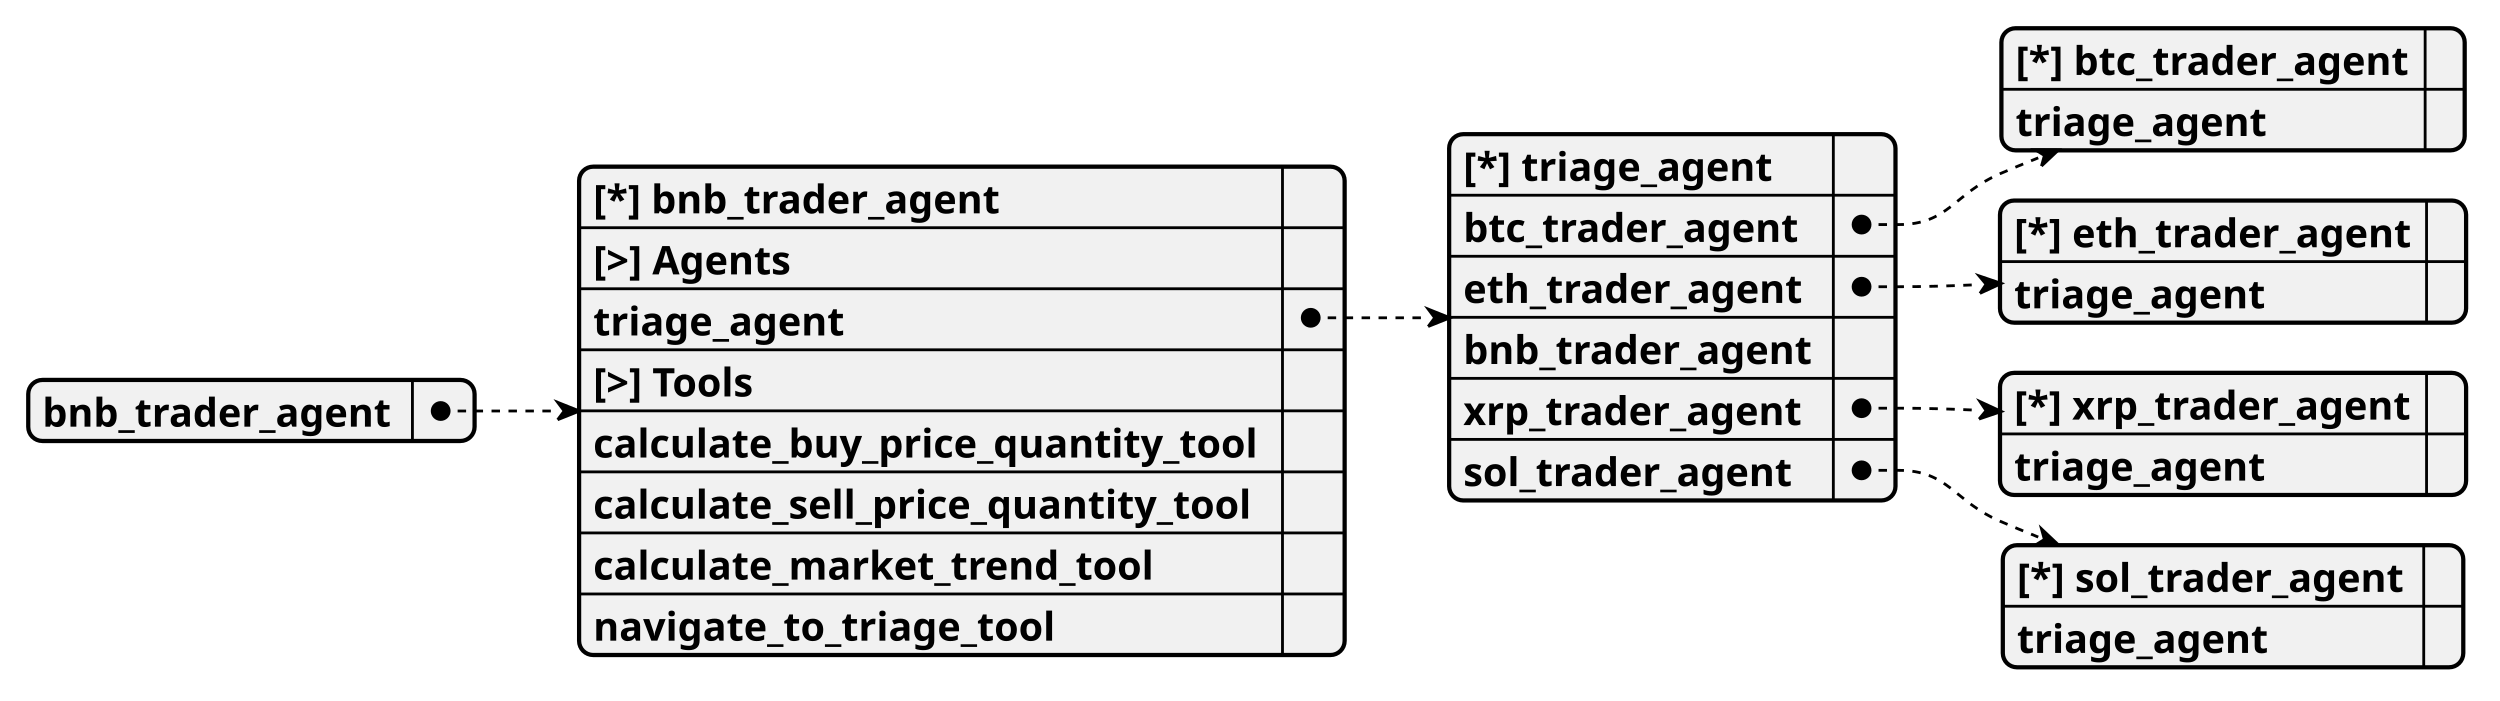
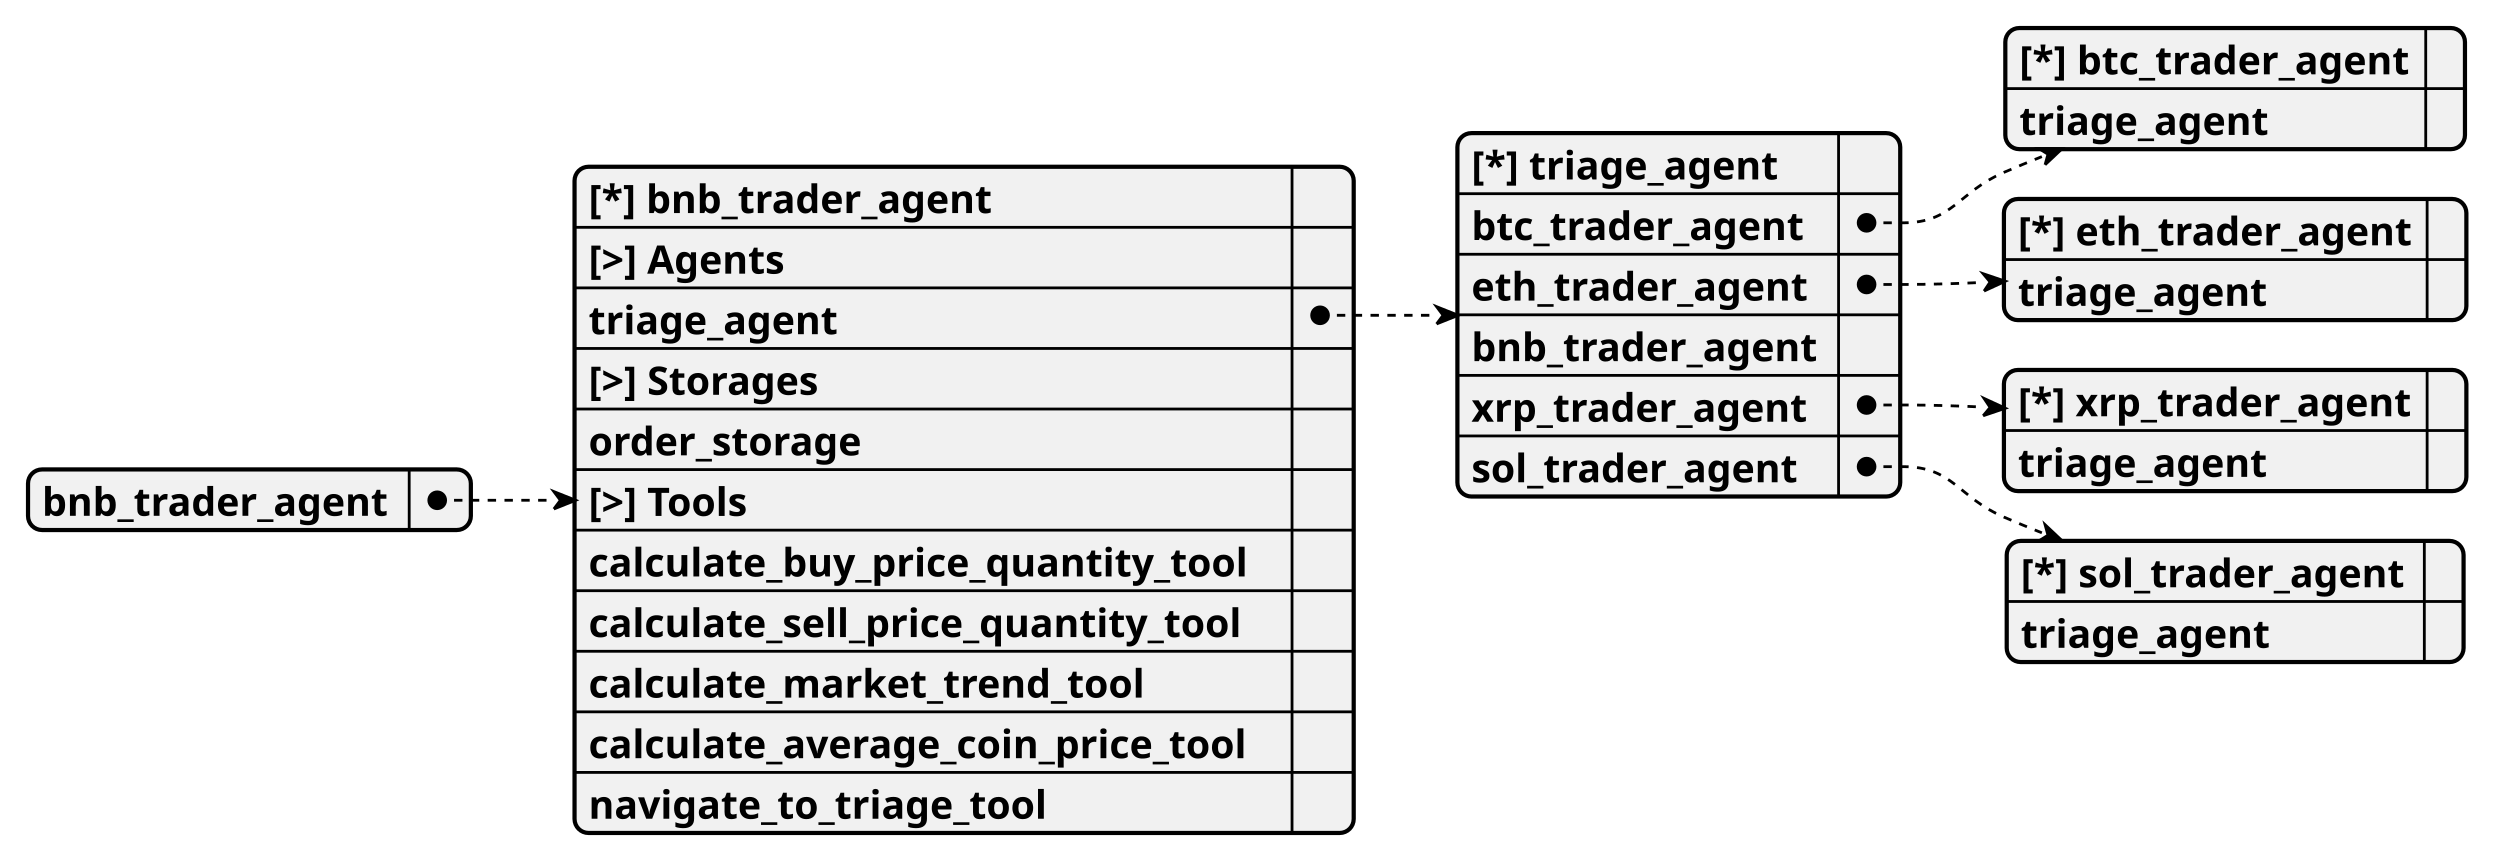
- <svg xmlns="http://www.w3.org/2000/svg" contentStyleType="text/css" height="248px" preserveAspectRatio="none" style="width:885px;height:248px;background:#FFFFFF;" version="1.1" viewBox="0 0 885 248" width="885px" zoomAndPan="magnify">
+ <svg xmlns="http://www.w3.org/2000/svg" contentStyleType="text/css" height="309px" preserveAspectRatio="none" style="width:892px;height:309px;background:#FFFFFF;" version="1.1" viewBox="0 0 892 309" width="892px" zoomAndPan="magnify">
  <defs />
  <g>
-     <rect fill="#F1F1F1" height="21.609" rx="5" ry="5" style="stroke:#F1F1F1;stroke-width:1.5;" width="158" x="10" y="134.5" />
-     <text fill="#000000" font-family="sans-serif" font-size="14" font-weight="bold" lengthAdjust="spacing" textLength="126" x="15" y="151.033">bnb_trader_agent</text>
-     <text fill="#000000" font-family="sans-serif" font-size="14" lengthAdjust="spacing" textLength="12" x="151" y="151.033">   </text>
-     <line style="stroke:#000000;stroke-width:1.0;" x1="146" x2="146" y1="134.5" y2="156.109" />
-     <rect fill="none" height="21.609" rx="5" ry="5" style="stroke:#000000;stroke-width:1.5;" width="158" x="10" y="134.5" />
-     <rect fill="#F1F1F1" height="172.875" rx="5" ry="5" style="stroke:#F1F1F1;stroke-width:1.5;" width="271" x="205" y="59" />
-     <text fill="#000000" font-family="sans-serif" font-size="14" font-weight="bold" lengthAdjust="spacing" textLength="145" x="210" y="75.533">[*] bnb_trader_agent</text>
-     <text fill="#000000" font-family="sans-serif" font-size="14" lengthAdjust="spacing" textLength="4" x="459" y="75.533"> </text>
-     <line style="stroke:#000000;stroke-width:1.0;" x1="454" x2="454" y1="59" y2="80.609" />
-     <line style="stroke:#000000;stroke-width:1.0;" x1="205" x2="476" y1="80.609" y2="80.609" />
-     <text fill="#000000" font-family="sans-serif" font-size="14" font-weight="bold" lengthAdjust="spacing" textLength="71" x="210" y="97.143">[&gt;] Agents</text>
-     <text fill="#000000" font-family="sans-serif" font-size="14" lengthAdjust="spacing" textLength="4" x="459" y="97.143"> </text>
-     <line style="stroke:#000000;stroke-width:1.0;" x1="454" x2="454" y1="80.609" y2="102.219" />
-     <line style="stroke:#000000;stroke-width:1.0;" x1="205" x2="476" y1="102.219" y2="102.219" />
-     <text fill="#000000" font-family="sans-serif" font-size="14" font-weight="bold" lengthAdjust="spacing" textLength="89" x="210" y="118.752">triage_agent</text>
-     <text fill="#000000" font-family="sans-serif" font-size="14" lengthAdjust="spacing" textLength="12" x="459" y="118.752">   </text>
-     <line style="stroke:#000000;stroke-width:1.0;" x1="454" x2="454" y1="102.219" y2="123.828" />
-     <line style="stroke:#000000;stroke-width:1.0;" x1="205" x2="476" y1="123.828" y2="123.828" />
-     <text fill="#000000" font-family="sans-serif" font-size="14" font-weight="bold" lengthAdjust="spacing" textLength="60" x="210" y="140.361">[&gt;] Tools</text>
-     <text fill="#000000" font-family="sans-serif" font-size="14" lengthAdjust="spacing" textLength="4" x="459" y="140.361"> </text>
-     <line style="stroke:#000000;stroke-width:1.0;" x1="454" x2="454" y1="123.828" y2="145.438" />
-     <line style="stroke:#000000;stroke-width:1.0;" x1="205" x2="476" y1="145.438" y2="145.438" />
-     <text fill="#000000" font-family="sans-serif" font-size="14" font-weight="bold" lengthAdjust="spacing" textLength="239" x="210" y="161.971">calculate_buy_price_quantity_tool</text>
-     <text fill="#000000" font-family="sans-serif" font-size="14" lengthAdjust="spacing" textLength="4" x="459" y="161.971"> </text>
-     <line style="stroke:#000000;stroke-width:1.0;" x1="454" x2="454" y1="145.438" y2="167.047" />
-     <line style="stroke:#000000;stroke-width:1.0;" x1="205" x2="476" y1="167.047" y2="167.047" />
-     <text fill="#000000" font-family="sans-serif" font-size="14" font-weight="bold" lengthAdjust="spacing" textLength="239" x="210" y="183.58">calculate_sell_price_quantity_tool</text>
-     <text fill="#000000" font-family="sans-serif" font-size="14" lengthAdjust="spacing" textLength="4" x="459" y="183.58"> </text>
-     <line style="stroke:#000000;stroke-width:1.0;" x1="454" x2="454" y1="167.047" y2="188.656" />
-     <line style="stroke:#000000;stroke-width:1.0;" x1="205" x2="476" y1="188.656" y2="188.656" />
-     <text fill="#000000" font-family="sans-serif" font-size="14" font-weight="bold" lengthAdjust="spacing" textLength="200" x="210" y="205.19">calculate_market_trend_tool</text>
-     <text fill="#000000" font-family="sans-serif" font-size="14" lengthAdjust="spacing" textLength="4" x="459" y="205.19"> </text>
-     <line style="stroke:#000000;stroke-width:1.0;" x1="454" x2="454" y1="188.656" y2="210.266" />
-     <line style="stroke:#000000;stroke-width:1.0;" x1="205" x2="476" y1="210.266" y2="210.266" />
-     <text fill="#000000" font-family="sans-serif" font-size="14" font-weight="bold" lengthAdjust="spacing" textLength="167" x="210" y="226.799">navigate_to_triage_tool</text>
-     <text fill="#000000" font-family="sans-serif" font-size="14" lengthAdjust="spacing" textLength="4" x="459" y="226.799"> </text>
-     <line style="stroke:#000000;stroke-width:1.0;" x1="454" x2="454" y1="210.266" y2="231.875" />
-     <rect fill="none" height="172.875" rx="5" ry="5" style="stroke:#000000;stroke-width:1.5;" width="271" x="205" y="59" />
-     <rect fill="#F1F1F1" height="129.656" rx="5" ry="5" style="stroke:#F1F1F1;stroke-width:1.5;" width="158" x="513" y="47.5" />
-     <text fill="#000000" font-family="sans-serif" font-size="14" font-weight="bold" lengthAdjust="spacing" textLength="108" x="518" y="64.033">[*] triage_agent</text>
-     <text fill="#000000" font-family="sans-serif" font-size="14" lengthAdjust="spacing" textLength="4" x="654" y="64.033"> </text>
-     <line style="stroke:#000000;stroke-width:1.0;" x1="649" x2="649" y1="47.5" y2="69.109" />
-     <line style="stroke:#000000;stroke-width:1.0;" x1="513" x2="671" y1="69.109" y2="69.109" />
-     <text fill="#000000" font-family="sans-serif" font-size="14" font-weight="bold" lengthAdjust="spacing" textLength="121" x="518" y="85.643">btc_trader_agent</text>
-     <text fill="#000000" font-family="sans-serif" font-size="14" lengthAdjust="spacing" textLength="12" x="654" y="85.643">   </text>
-     <line style="stroke:#000000;stroke-width:1.0;" x1="649" x2="649" y1="69.109" y2="90.719" />
-     <line style="stroke:#000000;stroke-width:1.0;" x1="513" x2="671" y1="90.719" y2="90.719" />
-     <text fill="#000000" font-family="sans-serif" font-size="14" font-weight="bold" lengthAdjust="spacing" textLength="122" x="518" y="107.252">eth_trader_agent</text>
-     <text fill="#000000" font-family="sans-serif" font-size="14" lengthAdjust="spacing" textLength="12" x="654" y="107.252">   </text>
-     <line style="stroke:#000000;stroke-width:1.0;" x1="649" x2="649" y1="90.719" y2="112.328" />
-     <line style="stroke:#000000;stroke-width:1.0;" x1="513" x2="671" y1="112.328" y2="112.328" />
-     <text fill="#000000" font-family="sans-serif" font-size="14" font-weight="bold" lengthAdjust="spacing" textLength="126" x="518" y="128.861">bnb_trader_agent</text>
-     <text fill="#000000" font-family="sans-serif" font-size="14" lengthAdjust="spacing" textLength="4" x="654" y="128.861"> </text>
-     <line style="stroke:#000000;stroke-width:1.0;" x1="649" x2="649" y1="112.328" y2="133.938" />
-     <line style="stroke:#000000;stroke-width:1.0;" x1="513" x2="671" y1="133.938" y2="133.938" />
-     <text fill="#000000" font-family="sans-serif" font-size="14" font-weight="bold" lengthAdjust="spacing" textLength="122" x="518" y="150.471">xrp_trader_agent</text>
-     <text fill="#000000" font-family="sans-serif" font-size="14" lengthAdjust="spacing" textLength="12" x="654" y="150.471">   </text>
-     <line style="stroke:#000000;stroke-width:1.0;" x1="649" x2="649" y1="133.938" y2="155.547" />
-     <line style="stroke:#000000;stroke-width:1.0;" x1="513" x2="671" y1="155.547" y2="155.547" />
-     <text fill="#000000" font-family="sans-serif" font-size="14" font-weight="bold" lengthAdjust="spacing" textLength="120" x="518" y="172.08">sol_trader_agent</text>
-     <text fill="#000000" font-family="sans-serif" font-size="14" lengthAdjust="spacing" textLength="12" x="654" y="172.08">   </text>
-     <line style="stroke:#000000;stroke-width:1.0;" x1="649" x2="649" y1="155.547" y2="177.156" />
-     <rect fill="none" height="129.656" rx="5" ry="5" style="stroke:#000000;stroke-width:1.5;" width="158" x="513" y="47.5" />
-     <rect fill="#F1F1F1" height="43.219" rx="5" ry="5" style="stroke:#F1F1F1;stroke-width:1.5;" width="164" x="708.5" y="10" />
-     <text fill="#000000" font-family="sans-serif" font-size="14" font-weight="bold" lengthAdjust="spacing" textLength="140" x="713.5" y="26.533">[*] btc_trader_agent</text>
-     <text fill="#000000" font-family="sans-serif" font-size="14" lengthAdjust="spacing" textLength="4" x="863.5" y="26.533"> </text>
-     <line style="stroke:#000000;stroke-width:1.0;" x1="858.5" x2="858.5" y1="10" y2="31.609" />
-     <line style="stroke:#000000;stroke-width:1.0;" x1="708.5" x2="872.5" y1="31.609" y2="31.609" />
-     <text fill="#000000" font-family="sans-serif" font-size="14" font-weight="bold" lengthAdjust="spacing" textLength="89" x="713.5" y="48.143">triage_agent</text>
-     <text fill="#000000" font-family="sans-serif" font-size="14" lengthAdjust="spacing" textLength="4" x="863.5" y="48.143"> </text>
-     <line style="stroke:#000000;stroke-width:1.0;" x1="858.5" x2="858.5" y1="31.609" y2="53.219" />
-     <rect fill="none" height="43.219" rx="5" ry="5" style="stroke:#000000;stroke-width:1.5;" width="164" x="708.5" y="10" />
-     <rect fill="#F1F1F1" height="43.219" rx="5" ry="5" style="stroke:#F1F1F1;stroke-width:1.5;" width="165" x="708" y="71" />
-     <text fill="#000000" font-family="sans-serif" font-size="14" font-weight="bold" lengthAdjust="spacing" textLength="141" x="713" y="87.533">[*] eth_trader_agent</text>
-     <text fill="#000000" font-family="sans-serif" font-size="14" lengthAdjust="spacing" textLength="4" x="864" y="87.533"> </text>
-     <line style="stroke:#000000;stroke-width:1.0;" x1="859" x2="859" y1="71" y2="92.609" />
-     <line style="stroke:#000000;stroke-width:1.0;" x1="708" x2="873" y1="92.609" y2="92.609" />
-     <text fill="#000000" font-family="sans-serif" font-size="14" font-weight="bold" lengthAdjust="spacing" textLength="89" x="713" y="109.143">triage_agent</text>
-     <text fill="#000000" font-family="sans-serif" font-size="14" lengthAdjust="spacing" textLength="4" x="864" y="109.143"> </text>
-     <line style="stroke:#000000;stroke-width:1.0;" x1="859" x2="859" y1="92.609" y2="114.219" />
-     <rect fill="none" height="43.219" rx="5" ry="5" style="stroke:#000000;stroke-width:1.5;" width="165" x="708" y="71" />
-     <rect fill="#F1F1F1" height="43.219" rx="5" ry="5" style="stroke:#F1F1F1;stroke-width:1.5;" width="165" x="708" y="132" />
-     <text fill="#000000" font-family="sans-serif" font-size="14" font-weight="bold" lengthAdjust="spacing" textLength="141" x="713" y="148.533">[*] xrp_trader_agent</text>
-     <text fill="#000000" font-family="sans-serif" font-size="14" lengthAdjust="spacing" textLength="4" x="864" y="148.533"> </text>
-     <line style="stroke:#000000;stroke-width:1.0;" x1="859" x2="859" y1="132" y2="153.609" />
-     <line style="stroke:#000000;stroke-width:1.0;" x1="708" x2="873" y1="153.609" y2="153.609" />
-     <text fill="#000000" font-family="sans-serif" font-size="14" font-weight="bold" lengthAdjust="spacing" textLength="89" x="713" y="170.143">triage_agent</text>
-     <text fill="#000000" font-family="sans-serif" font-size="14" lengthAdjust="spacing" textLength="4" x="864" y="170.143"> </text>
-     <line style="stroke:#000000;stroke-width:1.0;" x1="859" x2="859" y1="153.609" y2="175.219" />
-     <rect fill="none" height="43.219" rx="5" ry="5" style="stroke:#000000;stroke-width:1.5;" width="165" x="708" y="132" />
-     <rect fill="#F1F1F1" height="43.219" rx="5" ry="5" style="stroke:#F1F1F1;stroke-width:1.5;" width="163" x="709" y="193" />
-     <text fill="#000000" font-family="sans-serif" font-size="14" font-weight="bold" lengthAdjust="spacing" textLength="139" x="714" y="209.533">[*] sol_trader_agent</text>
-     <text fill="#000000" font-family="sans-serif" font-size="14" lengthAdjust="spacing" textLength="4" x="863" y="209.533"> </text>
-     <line style="stroke:#000000;stroke-width:1.0;" x1="858" x2="858" y1="193" y2="214.609" />
-     <line style="stroke:#000000;stroke-width:1.0;" x1="709" x2="872" y1="214.609" y2="214.609" />
-     <text fill="#000000" font-family="sans-serif" font-size="14" font-weight="bold" lengthAdjust="spacing" textLength="89" x="714" y="231.143">triage_agent</text>
-     <text fill="#000000" font-family="sans-serif" font-size="14" lengthAdjust="spacing" textLength="4" x="863" y="231.143"> </text>
-     <line style="stroke:#000000;stroke-width:1.0;" x1="858" x2="858" y1="214.609" y2="236.219" />
-     <rect fill="none" height="43.219" rx="5" ry="5" style="stroke:#000000;stroke-width:1.5;" width="163" x="709" y="193" />
-     <path d="M659,79.5 L672,79.5 C689.889,79.5 691.574,68.584 708,61.5 C712.385,59.609 716.932,57.729 721.535,55.886 " fill="none" style="stroke:#000000;stroke-width:1.0;stroke-dasharray:3.0,3.0;" />
-     <path d="M722.68,58.792 L723.714,55.028 L720.39,52.98 L728.8,53.025 L722.68,58.792 " fill="#000000" style="stroke:#000000;stroke-width:1.0;" />
-     <ellipse cx="659" cy="79.5" fill="#000000" rx="3" ry="3" style="stroke:#000000;stroke-width:1.0;" />
-     <path d="M659,101.5 L672,101.5 C681.322,101.5 691.046,101.217 700.737,100.752 " fill="none" style="stroke:#000000;stroke-width:1.0;stroke-dasharray:3.0,3.0;" />
-     <path d="M700.901,103.855 L703.064,100.629 L700.573,97.65 L708.493,100.342 L700.901,103.855 " fill="#000000" style="stroke:#000000;stroke-width:1.0;" />
-     <ellipse cx="659" cy="101.5" fill="#000000" rx="3" ry="3" style="stroke:#000000;stroke-width:1.0;" />
-     <path d="M659,144.5 L672,144.5 C681.322,144.5 691.046,144.783 700.737,145.248 " fill="none" style="stroke:#000000;stroke-width:1.0;stroke-dasharray:3.0,3.0;" />
-     <path d="M700.573,148.351 L703.064,145.371 L700.901,142.145 L708.493,145.658 L700.573,148.351 " fill="#000000" style="stroke:#000000;stroke-width:1.0;" />
-     <ellipse cx="659" cy="144.5" fill="#000000" rx="3" ry="3" style="stroke:#000000;stroke-width:1.0;" />
-     <path d="M659,166.5 L672,166.5 C689.889,166.5 691.574,177.416 708,184.5 C712.385,186.391 716.932,188.271 721.535,190.114 " fill="none" style="stroke:#000000;stroke-width:1.0;stroke-dasharray:3.0,3.0;" />
-     <path d="M720.39,193.02 L723.714,190.972 L722.68,187.208 L728.8,192.976 L720.39,193.02 " fill="#000000" style="stroke:#000000;stroke-width:1.0;" />
-     <ellipse cx="659" cy="166.5" fill="#000000" rx="3" ry="3" style="stroke:#000000;stroke-width:1.0;" />
-     <path d="M464,112.5 L477,112.5 C486.254,112.5 495.93,112.5 505.566,112.5 " fill="none" style="stroke:#000000;stroke-width:1.0;stroke-dasharray:3.0,3.0;" />
-     <path d="M505.566,115.585 L507.88,112.5 L505.566,109.415 L513.278,112.5 L505.566,115.585 " fill="#000000" style="stroke:#000000;stroke-width:1.0;" />
-     <ellipse cx="464" cy="112.5" fill="#000000" rx="3" ry="3" style="stroke:#000000;stroke-width:1.0;" />
-     <path d="M156,145.5 L169,145.5 C178.253,145.5 187.788,145.5 197.398,145.5 " fill="none" style="stroke:#000000;stroke-width:1.0;stroke-dasharray:3.0,3.0;" />
-     <path d="M197.398,148.588 L199.714,145.5 L197.398,142.412 L205.118,145.5 L197.398,148.588 " fill="#000000" style="stroke:#000000;stroke-width:1.0;" />
-     <ellipse cx="156" cy="145.5" fill="#000000" rx="3" ry="3" style="stroke:#000000;stroke-width:1.0;" />
+     <rect fill="#F1F1F1" height="21.609" rx="5" ry="5" style="stroke:#F1F1F1;stroke-width:1.5;" width="158" x="10" y="167.5" />
+     <text fill="#000000" font-family="sans-serif" font-size="14" font-weight="bold" lengthAdjust="spacing" textLength="126" x="15" y="184.033">bnb_trader_agent</text>
+     <text fill="#000000" font-family="sans-serif" font-size="14" lengthAdjust="spacing" textLength="12" x="151" y="184.033">   </text>
+     <line style="stroke:#000000;stroke-width:1.0;" x1="146" x2="146" y1="167.5" y2="189.109" />
+     <rect fill="none" height="21.609" rx="5" ry="5" style="stroke:#000000;stroke-width:1.5;" width="158" x="10" y="167.5" />
+     <rect fill="#F1F1F1" height="237.703" rx="5" ry="5" style="stroke:#F1F1F1;stroke-width:1.5;" width="278" x="205" y="59.5" />
+     <text fill="#000000" font-family="sans-serif" font-size="14" font-weight="bold" lengthAdjust="spacing" textLength="145" x="210" y="76.033">[*] bnb_trader_agent</text>
+     <text fill="#000000" font-family="sans-serif" font-size="14" lengthAdjust="spacing" textLength="4" x="466" y="76.033"> </text>
+     <line style="stroke:#000000;stroke-width:1.0;" x1="461" x2="461" y1="59.5" y2="81.109" />
+     <line style="stroke:#000000;stroke-width:1.0;" x1="205" x2="483" y1="81.109" y2="81.109" />
+     <text fill="#000000" font-family="sans-serif" font-size="14" font-weight="bold" lengthAdjust="spacing" textLength="71" x="210" y="97.643">[&gt;] Agents</text>
+     <text fill="#000000" font-family="sans-serif" font-size="14" lengthAdjust="spacing" textLength="4" x="466" y="97.643"> </text>
+     <line style="stroke:#000000;stroke-width:1.0;" x1="461" x2="461" y1="81.109" y2="102.719" />
+     <line style="stroke:#000000;stroke-width:1.0;" x1="205" x2="483" y1="102.719" y2="102.719" />
+     <text fill="#000000" font-family="sans-serif" font-size="14" font-weight="bold" lengthAdjust="spacing" textLength="89" x="210" y="119.252">triage_agent</text>
+     <text fill="#000000" font-family="sans-serif" font-size="14" lengthAdjust="spacing" textLength="12" x="466" y="119.252">   </text>
+     <line style="stroke:#000000;stroke-width:1.0;" x1="461" x2="461" y1="102.719" y2="124.328" />
+     <line style="stroke:#000000;stroke-width:1.0;" x1="205" x2="483" y1="124.328" y2="124.328" />
+     <text fill="#000000" font-family="sans-serif" font-size="14" font-weight="bold" lengthAdjust="spacing" textLength="85" x="210" y="140.861">[&gt;] Storages</text>
+     <text fill="#000000" font-family="sans-serif" font-size="14" lengthAdjust="spacing" textLength="4" x="466" y="140.861"> </text>
+     <line style="stroke:#000000;stroke-width:1.0;" x1="461" x2="461" y1="124.328" y2="145.938" />
+     <line style="stroke:#000000;stroke-width:1.0;" x1="205" x2="483" y1="145.938" y2="145.938" />
+     <text fill="#000000" font-family="sans-serif" font-size="14" font-weight="bold" lengthAdjust="spacing" textLength="101" x="210" y="162.471">order_storage</text>
+     <text fill="#000000" font-family="sans-serif" font-size="14" lengthAdjust="spacing" textLength="4" x="466" y="162.471"> </text>
+     <line style="stroke:#000000;stroke-width:1.0;" x1="461" x2="461" y1="145.938" y2="167.547" />
+     <line style="stroke:#000000;stroke-width:1.0;" x1="205" x2="483" y1="167.547" y2="167.547" />
+     <text fill="#000000" font-family="sans-serif" font-size="14" font-weight="bold" lengthAdjust="spacing" textLength="60" x="210" y="184.08">[&gt;] Tools</text>
+     <text fill="#000000" font-family="sans-serif" font-size="14" lengthAdjust="spacing" textLength="4" x="466" y="184.08"> </text>
+     <line style="stroke:#000000;stroke-width:1.0;" x1="461" x2="461" y1="167.547" y2="189.156" />
+     <line style="stroke:#000000;stroke-width:1.0;" x1="205" x2="483" y1="189.156" y2="189.156" />
+     <text fill="#000000" font-family="sans-serif" font-size="14" font-weight="bold" lengthAdjust="spacing" textLength="239" x="210" y="205.69">calculate_buy_price_quantity_tool</text>
+     <text fill="#000000" font-family="sans-serif" font-size="14" lengthAdjust="spacing" textLength="4" x="466" y="205.69"> </text>
+     <line style="stroke:#000000;stroke-width:1.0;" x1="461" x2="461" y1="189.156" y2="210.766" />
+     <line style="stroke:#000000;stroke-width:1.0;" x1="205" x2="483" y1="210.766" y2="210.766" />
+     <text fill="#000000" font-family="sans-serif" font-size="14" font-weight="bold" lengthAdjust="spacing" textLength="239" x="210" y="227.299">calculate_sell_price_quantity_tool</text>
+     <text fill="#000000" font-family="sans-serif" font-size="14" lengthAdjust="spacing" textLength="4" x="466" y="227.299"> </text>
+     <line style="stroke:#000000;stroke-width:1.0;" x1="461" x2="461" y1="210.766" y2="232.375" />
+     <line style="stroke:#000000;stroke-width:1.0;" x1="205" x2="483" y1="232.375" y2="232.375" />
+     <text fill="#000000" font-family="sans-serif" font-size="14" font-weight="bold" lengthAdjust="spacing" textLength="200" x="210" y="248.908">calculate_market_trend_tool</text>
+     <text fill="#000000" font-family="sans-serif" font-size="14" lengthAdjust="spacing" textLength="4" x="466" y="248.908"> </text>
+     <line style="stroke:#000000;stroke-width:1.0;" x1="461" x2="461" y1="232.375" y2="253.984" />
+     <line style="stroke:#000000;stroke-width:1.0;" x1="205" x2="483" y1="253.984" y2="253.984" />
+     <text fill="#000000" font-family="sans-serif" font-size="14" font-weight="bold" lengthAdjust="spacing" textLength="246" x="210" y="270.518">calculate_average_coin_price_tool</text>
+     <text fill="#000000" font-family="sans-serif" font-size="14" lengthAdjust="spacing" textLength="4" x="466" y="270.518"> </text>
+     <line style="stroke:#000000;stroke-width:1.0;" x1="461" x2="461" y1="253.984" y2="275.594" />
+     <line style="stroke:#000000;stroke-width:1.0;" x1="205" x2="483" y1="275.594" y2="275.594" />
+     <text fill="#000000" font-family="sans-serif" font-size="14" font-weight="bold" lengthAdjust="spacing" textLength="167" x="210" y="292.127">navigate_to_triage_tool</text>
+     <text fill="#000000" font-family="sans-serif" font-size="14" lengthAdjust="spacing" textLength="4" x="466" y="292.127"> </text>
+     <line style="stroke:#000000;stroke-width:1.0;" x1="461" x2="461" y1="275.594" y2="297.203" />
+     <rect fill="none" height="237.703" rx="5" ry="5" style="stroke:#000000;stroke-width:1.5;" width="278" x="205" y="59.5" />
+     <rect fill="#F1F1F1" height="129.656" rx="5" ry="5" style="stroke:#F1F1F1;stroke-width:1.5;" width="158" x="520" y="47.5" />
+     <text fill="#000000" font-family="sans-serif" font-size="14" font-weight="bold" lengthAdjust="spacing" textLength="108" x="525" y="64.033">[*] triage_agent</text>
+     <text fill="#000000" font-family="sans-serif" font-size="14" lengthAdjust="spacing" textLength="4" x="661" y="64.033"> </text>
+     <line style="stroke:#000000;stroke-width:1.0;" x1="656" x2="656" y1="47.5" y2="69.109" />
+     <line style="stroke:#000000;stroke-width:1.0;" x1="520" x2="678" y1="69.109" y2="69.109" />
+     <text fill="#000000" font-family="sans-serif" font-size="14" font-weight="bold" lengthAdjust="spacing" textLength="121" x="525" y="85.643">btc_trader_agent</text>
+     <text fill="#000000" font-family="sans-serif" font-size="14" lengthAdjust="spacing" textLength="12" x="661" y="85.643">   </text>
+     <line style="stroke:#000000;stroke-width:1.0;" x1="656" x2="656" y1="69.109" y2="90.719" />
+     <line style="stroke:#000000;stroke-width:1.0;" x1="520" x2="678" y1="90.719" y2="90.719" />
+     <text fill="#000000" font-family="sans-serif" font-size="14" font-weight="bold" lengthAdjust="spacing" textLength="122" x="525" y="107.252">eth_trader_agent</text>
+     <text fill="#000000" font-family="sans-serif" font-size="14" lengthAdjust="spacing" textLength="12" x="661" y="107.252">   </text>
+     <line style="stroke:#000000;stroke-width:1.0;" x1="656" x2="656" y1="90.719" y2="112.328" />
+     <line style="stroke:#000000;stroke-width:1.0;" x1="520" x2="678" y1="112.328" y2="112.328" />
+     <text fill="#000000" font-family="sans-serif" font-size="14" font-weight="bold" lengthAdjust="spacing" textLength="126" x="525" y="128.861">bnb_trader_agent</text>
+     <text fill="#000000" font-family="sans-serif" font-size="14" lengthAdjust="spacing" textLength="4" x="661" y="128.861"> </text>
+     <line style="stroke:#000000;stroke-width:1.0;" x1="656" x2="656" y1="112.328" y2="133.938" />
+     <line style="stroke:#000000;stroke-width:1.0;" x1="520" x2="678" y1="133.938" y2="133.938" />
+     <text fill="#000000" font-family="sans-serif" font-size="14" font-weight="bold" lengthAdjust="spacing" textLength="122" x="525" y="150.471">xrp_trader_agent</text>
+     <text fill="#000000" font-family="sans-serif" font-size="14" lengthAdjust="spacing" textLength="12" x="661" y="150.471">   </text>
+     <line style="stroke:#000000;stroke-width:1.0;" x1="656" x2="656" y1="133.938" y2="155.547" />
+     <line style="stroke:#000000;stroke-width:1.0;" x1="520" x2="678" y1="155.547" y2="155.547" />
+     <text fill="#000000" font-family="sans-serif" font-size="14" font-weight="bold" lengthAdjust="spacing" textLength="120" x="525" y="172.08">sol_trader_agent</text>
+     <text fill="#000000" font-family="sans-serif" font-size="14" lengthAdjust="spacing" textLength="12" x="661" y="172.08">   </text>
+     <line style="stroke:#000000;stroke-width:1.0;" x1="656" x2="656" y1="155.547" y2="177.156" />
+     <rect fill="none" height="129.656" rx="5" ry="5" style="stroke:#000000;stroke-width:1.5;" width="158" x="520" y="47.5" />
+     <rect fill="#F1F1F1" height="43.219" rx="5" ry="5" style="stroke:#F1F1F1;stroke-width:1.5;" width="164" x="715.5" y="10" />
+     <text fill="#000000" font-family="sans-serif" font-size="14" font-weight="bold" lengthAdjust="spacing" textLength="140" x="720.5" y="26.533">[*] btc_trader_agent</text>
+     <text fill="#000000" font-family="sans-serif" font-size="14" lengthAdjust="spacing" textLength="4" x="870.5" y="26.533"> </text>
+     <line style="stroke:#000000;stroke-width:1.0;" x1="865.5" x2="865.5" y1="10" y2="31.609" />
+     <line style="stroke:#000000;stroke-width:1.0;" x1="715.5" x2="879.5" y1="31.609" y2="31.609" />
+     <text fill="#000000" font-family="sans-serif" font-size="14" font-weight="bold" lengthAdjust="spacing" textLength="89" x="720.5" y="48.143">triage_agent</text>
+     <text fill="#000000" font-family="sans-serif" font-size="14" lengthAdjust="spacing" textLength="4" x="870.5" y="48.143"> </text>
+     <line style="stroke:#000000;stroke-width:1.0;" x1="865.5" x2="865.5" y1="31.609" y2="53.219" />
+     <rect fill="none" height="43.219" rx="5" ry="5" style="stroke:#000000;stroke-width:1.5;" width="164" x="715.5" y="10" />
+     <rect fill="#F1F1F1" height="43.219" rx="5" ry="5" style="stroke:#F1F1F1;stroke-width:1.5;" width="165" x="715" y="71" />
+     <text fill="#000000" font-family="sans-serif" font-size="14" font-weight="bold" lengthAdjust="spacing" textLength="141" x="720" y="87.533">[*] eth_trader_agent</text>
+     <text fill="#000000" font-family="sans-serif" font-size="14" lengthAdjust="spacing" textLength="4" x="871" y="87.533"> </text>
+     <line style="stroke:#000000;stroke-width:1.0;" x1="866" x2="866" y1="71" y2="92.609" />
+     <line style="stroke:#000000;stroke-width:1.0;" x1="715" x2="880" y1="92.609" y2="92.609" />
+     <text fill="#000000" font-family="sans-serif" font-size="14" font-weight="bold" lengthAdjust="spacing" textLength="89" x="720" y="109.143">triage_agent</text>
+     <text fill="#000000" font-family="sans-serif" font-size="14" lengthAdjust="spacing" textLength="4" x="871" y="109.143"> </text>
+     <line style="stroke:#000000;stroke-width:1.0;" x1="866" x2="866" y1="92.609" y2="114.219" />
+     <rect fill="none" height="43.219" rx="5" ry="5" style="stroke:#000000;stroke-width:1.5;" width="165" x="715" y="71" />
+     <rect fill="#F1F1F1" height="43.219" rx="5" ry="5" style="stroke:#F1F1F1;stroke-width:1.5;" width="165" x="715" y="132" />
+     <text fill="#000000" font-family="sans-serif" font-size="14" font-weight="bold" lengthAdjust="spacing" textLength="141" x="720" y="148.533">[*] xrp_trader_agent</text>
+     <text fill="#000000" font-family="sans-serif" font-size="14" lengthAdjust="spacing" textLength="4" x="871" y="148.533"> </text>
+     <line style="stroke:#000000;stroke-width:1.0;" x1="866" x2="866" y1="132" y2="153.609" />
+     <line style="stroke:#000000;stroke-width:1.0;" x1="715" x2="880" y1="153.609" y2="153.609" />
+     <text fill="#000000" font-family="sans-serif" font-size="14" font-weight="bold" lengthAdjust="spacing" textLength="89" x="720" y="170.143">triage_agent</text>
+     <text fill="#000000" font-family="sans-serif" font-size="14" lengthAdjust="spacing" textLength="4" x="871" y="170.143"> </text>
+     <line style="stroke:#000000;stroke-width:1.0;" x1="866" x2="866" y1="153.609" y2="175.219" />
+     <rect fill="none" height="43.219" rx="5" ry="5" style="stroke:#000000;stroke-width:1.5;" width="165" x="715" y="132" />
+     <rect fill="#F1F1F1" height="43.219" rx="5" ry="5" style="stroke:#F1F1F1;stroke-width:1.5;" width="163" x="716" y="193" />
+     <text fill="#000000" font-family="sans-serif" font-size="14" font-weight="bold" lengthAdjust="spacing" textLength="139" x="721" y="209.533">[*] sol_trader_agent</text>
+     <text fill="#000000" font-family="sans-serif" font-size="14" lengthAdjust="spacing" textLength="4" x="870" y="209.533"> </text>
+     <line style="stroke:#000000;stroke-width:1.0;" x1="865" x2="865" y1="193" y2="214.609" />
+     <line style="stroke:#000000;stroke-width:1.0;" x1="716" x2="879" y1="214.609" y2="214.609" />
+     <text fill="#000000" font-family="sans-serif" font-size="14" font-weight="bold" lengthAdjust="spacing" textLength="89" x="721" y="231.143">triage_agent</text>
+     <text fill="#000000" font-family="sans-serif" font-size="14" lengthAdjust="spacing" textLength="4" x="870" y="231.143"> </text>
+     <line style="stroke:#000000;stroke-width:1.0;" x1="865" x2="865" y1="214.609" y2="236.219" />
+     <rect fill="none" height="43.219" rx="5" ry="5" style="stroke:#000000;stroke-width:1.5;" width="163" x="716" y="193" />
+     <path d="M666,79.5 L679,79.5 C696.889,79.5 698.574,68.584 715,61.5 C719.385,59.609 723.932,57.729 728.535,55.886 " fill="none" style="stroke:#000000;stroke-width:1.0;stroke-dasharray:3.0,3.0;" />
+     <path d="M729.68,58.792 L730.714,55.028 L727.39,52.98 L735.8,53.025 L729.68,58.792 " fill="#000000" style="stroke:#000000;stroke-width:1.0;" />
+     <ellipse cx="666" cy="79.5" fill="#000000" rx="3" ry="3" style="stroke:#000000;stroke-width:1.0;" />
+     <path d="M666,101.5 L679,101.5 C688.322,101.5 698.046,101.217 707.737,100.752 " fill="none" style="stroke:#000000;stroke-width:1.0;stroke-dasharray:3.0,3.0;" />
+     <path d="M707.901,103.855 L710.064,100.629 L707.573,97.65 L715.493,100.342 L707.901,103.855 " fill="#000000" style="stroke:#000000;stroke-width:1.0;" />
+     <ellipse cx="666" cy="101.5" fill="#000000" rx="3" ry="3" style="stroke:#000000;stroke-width:1.0;" />
+     <path d="M666,144.5 L679,144.5 C688.322,144.5 698.046,144.783 707.737,145.248 " fill="none" style="stroke:#000000;stroke-width:1.0;stroke-dasharray:3.0,3.0;" />
+     <path d="M707.573,148.351 L710.064,145.371 L707.901,142.145 L715.493,145.658 L707.573,148.351 " fill="#000000" style="stroke:#000000;stroke-width:1.0;" />
+     <ellipse cx="666" cy="144.5" fill="#000000" rx="3" ry="3" style="stroke:#000000;stroke-width:1.0;" />
+     <path d="M666,166.5 L679,166.5 C696.889,166.5 698.574,177.416 715,184.5 C719.385,186.391 723.932,188.271 728.535,190.114 " fill="none" style="stroke:#000000;stroke-width:1.0;stroke-dasharray:3.0,3.0;" />
+     <path d="M727.39,193.02 L730.714,190.972 L729.68,187.208 L735.8,192.976 L727.39,193.02 " fill="#000000" style="stroke:#000000;stroke-width:1.0;" />
+     <ellipse cx="666" cy="166.5" fill="#000000" rx="3" ry="3" style="stroke:#000000;stroke-width:1.0;" />
+     <path d="M471,112.5 L484,112.5 C493.254,112.5 502.93,112.5 512.566,112.5 " fill="none" style="stroke:#000000;stroke-width:1.0;stroke-dasharray:3.0,3.0;" />
+     <path d="M512.566,115.585 L514.88,112.5 L512.566,109.415 L520.278,112.5 L512.566,115.585 " fill="#000000" style="stroke:#000000;stroke-width:1.0;" />
+     <ellipse cx="471" cy="112.5" fill="#000000" rx="3" ry="3" style="stroke:#000000;stroke-width:1.0;" />
+     <path d="M156,178.5 L169,178.5 C178.323,178.5 187.926,178.5 197.607,178.5 " fill="none" style="stroke:#000000;stroke-width:1.0;stroke-dasharray:3.0,3.0;" />
+     <path d="M197.607,181.611 L199.94,178.5 L197.607,175.389 L205.384,178.5 L197.607,181.611 " fill="#000000" style="stroke:#000000;stroke-width:1.0;" />
+     <ellipse cx="156" cy="178.5" fill="#000000" rx="3" ry="3" style="stroke:#000000;stroke-width:1.0;" />
  </g>
</svg>
